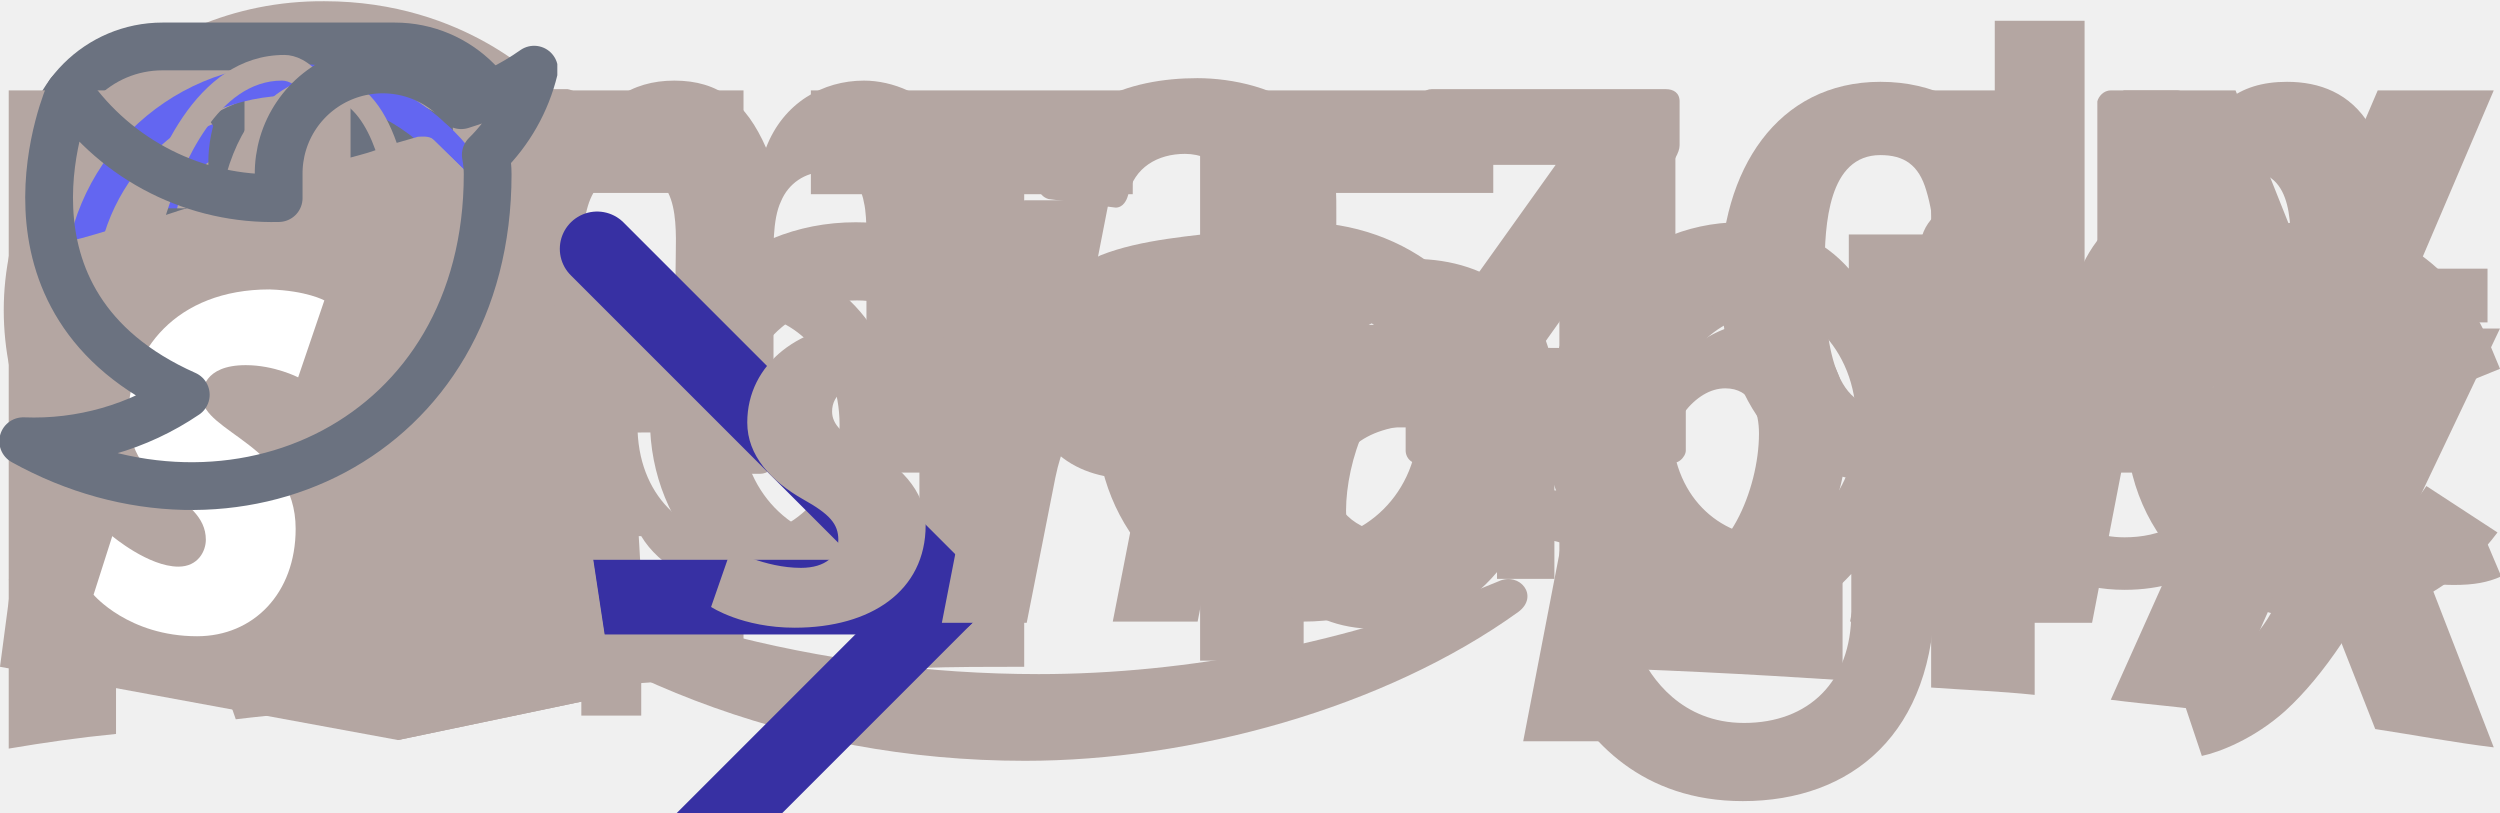
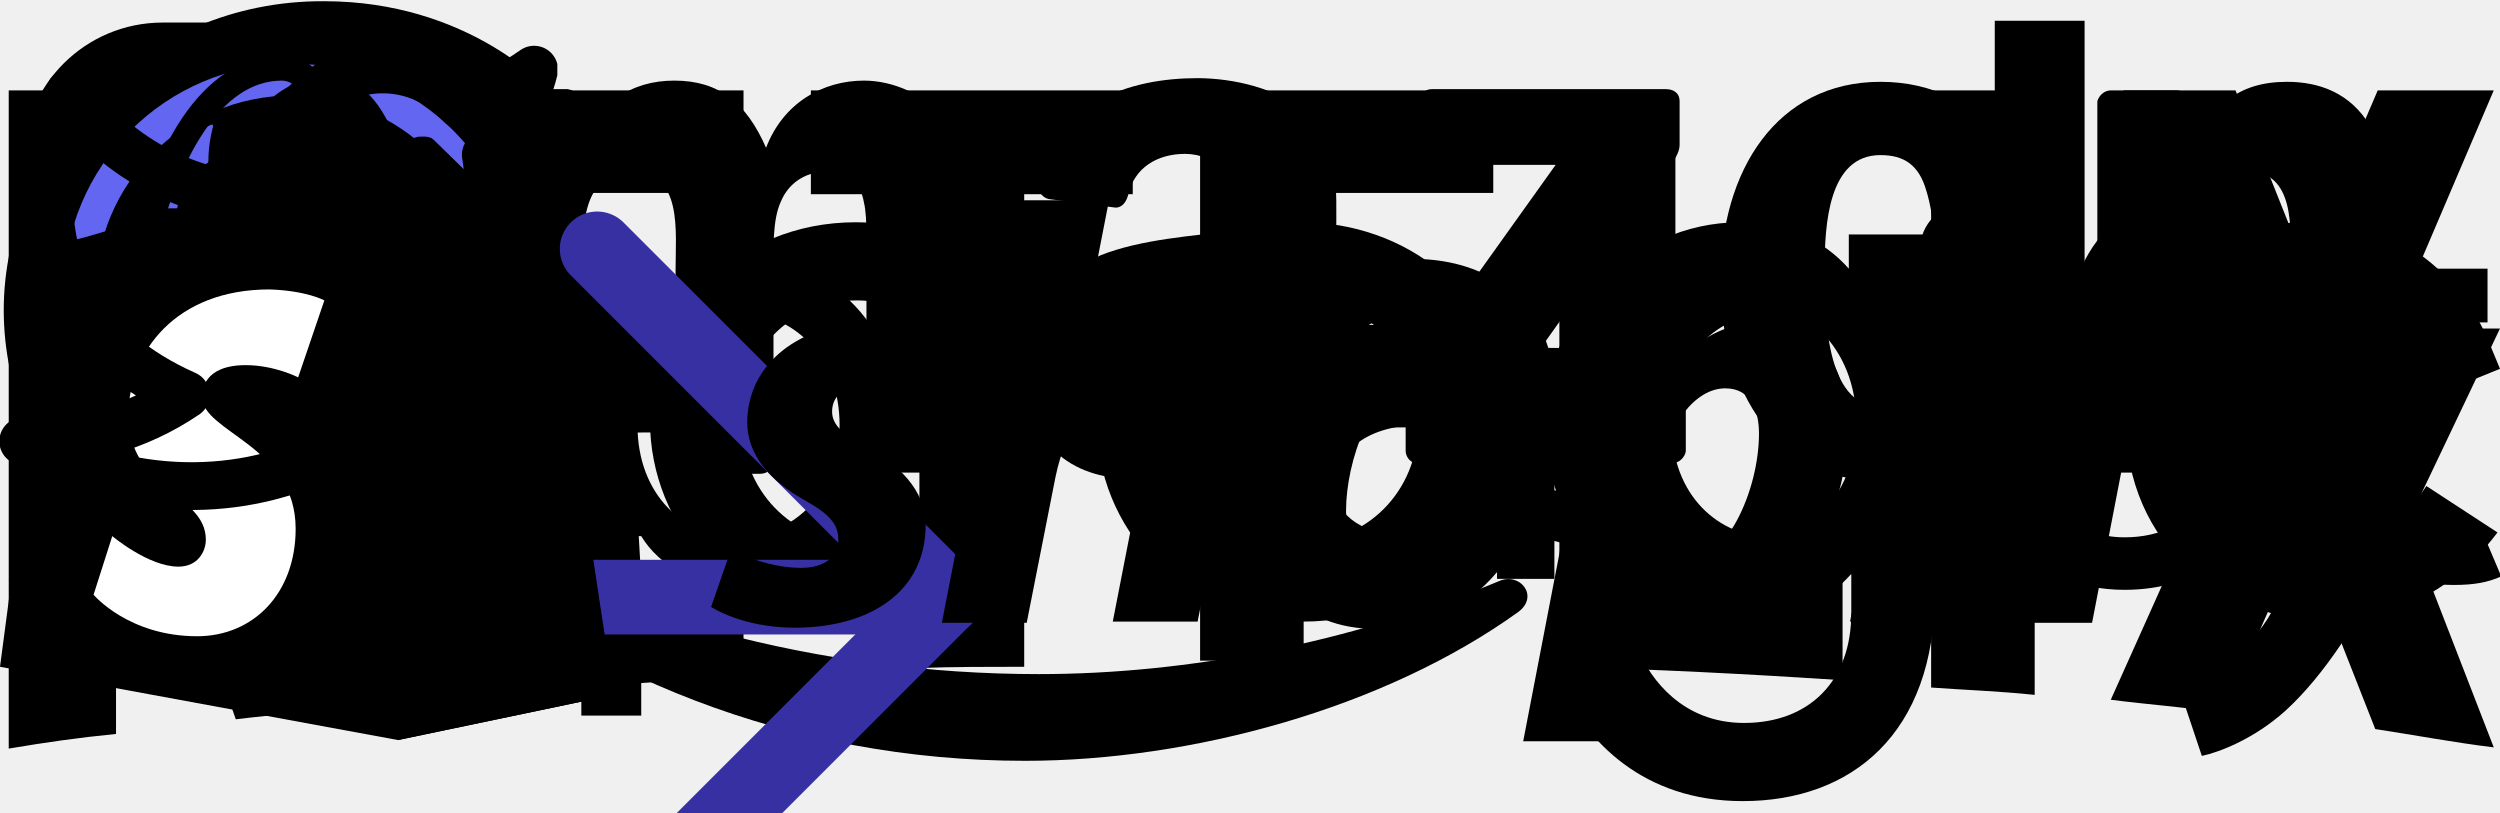
<svg xmlns="http://www.w3.org/2000/svg" width="157" height="51" viewBox="0 0 157 51" fill="none">
  <g id="aphabet">
    <g clip-path="url(#clip0_27_3183)">
-       <path d="M147.599 30.447V20.247H144.073V16.872H147.599V10.89H151.359V16.872H156.217V20.247H151.359V30.217C151.359 32.441 152.299 33.361 154.023 33.361C154.728 33.361 155.198 33.284 155.747 33.054L157.078 36.199C156.217 36.582 155.355 36.735 154.101 36.735C149.792 36.735 147.599 34.435 147.599 30.447ZM123.469 26.689C123.469 21.167 127.386 16.335 133.184 16.335C139.138 16.335 142.898 20.4 142.898 26.689C142.898 26.995 142.82 27.379 142.82 27.379H127.073C127.308 31.52 130.285 33.744 133.419 33.744C135.612 33.744 137.806 32.901 138.824 30.37L142.115 31.75C140.94 34.511 138.041 37.042 133.419 37.042C127.543 37.042 123.469 32.517 123.469 26.689ZM133.184 19.633C130.442 19.633 128.248 21.474 127.465 24.311H138.981C138.903 22.624 137.414 19.633 133.184 19.633ZM105.215 33.668H105.058V36.352H101.455V7.976H105.215V16.949L105.058 19.633H105.215C106.39 17.869 108.819 16.259 112.031 16.259C117.045 16.259 121.51 20.707 121.51 26.612C121.51 32.517 117.123 36.965 112.031 36.965C108.819 37.042 106.312 35.508 105.215 33.668ZM117.672 26.689C117.672 22.317 114.695 19.633 111.326 19.633C108.035 19.633 104.98 22.241 104.98 26.689C104.98 31.137 107.957 33.744 111.326 33.744C114.695 33.668 117.672 31.06 117.672 26.689ZM79.989 30.523C79.989 26.075 84.062 23.698 88.685 23.698C91.348 23.698 93.307 24.465 94.09 24.925V24.388C94.09 21.474 91.662 19.633 88.92 19.633C86.883 19.633 84.846 20.63 84.141 22.471L80.694 21.014C81.399 19.25 83.749 16.259 88.763 16.259C93.62 16.259 97.616 19.096 97.616 24.618V36.352H94.012V33.668H93.855C92.758 35.278 90.722 37.042 87.353 37.042C83.357 37.042 79.989 34.588 79.989 30.523ZM94.09 27.992C94.09 27.992 92.523 26.689 89.311 26.689C85.394 26.689 83.827 28.759 83.827 30.523C83.827 32.594 86.021 33.591 87.98 33.591C90.957 33.668 94.09 31.213 94.09 27.992ZM62.988 16.949L62.831 19.633H62.988C64.007 17.869 66.592 16.259 69.255 16.259C74.348 16.259 76.855 19.633 76.855 24.465V36.352H73.094V25.002C73.094 20.937 71.057 19.633 68.159 19.633C64.947 19.633 62.91 22.624 62.91 25.615V36.352H59.149V7.976H62.91L62.988 16.949ZM40.269 33.668H40.112L40.269 36.352V44.941H36.508V16.949H40.112V19.633H40.269C41.444 17.869 43.872 16.259 47.084 16.259C52.098 16.259 56.564 20.707 56.564 26.612C56.564 32.517 52.098 37.042 47.006 37.042C43.872 37.042 41.365 35.508 40.269 33.668ZM52.725 26.689C52.725 22.317 49.748 19.633 46.379 19.633C43.089 19.633 40.033 22.241 40.033 26.689C40.033 31.137 43.011 33.744 46.379 33.744C49.748 33.668 52.725 31.06 52.725 26.689ZM28.83 36.429H32.591V7.976H28.83V36.429ZM11.517 7.976L0.548 36.429H4.701L7.521 28.683H19.742L22.563 36.429H26.637L15.669 7.976H11.517ZM13.475 12.424H13.632L18.411 25.308H8.774L13.475 12.424Z" fill="#B4A6A2" />
+       <path d="M147.599 30.447V20.247H144.073V16.872H147.599V10.89H151.359V16.872H156.217V20.247H151.359V30.217C151.359 32.441 152.299 33.361 154.023 33.361C154.728 33.361 155.198 33.284 155.747 33.054L157.078 36.199C156.217 36.582 155.355 36.735 154.101 36.735C149.792 36.735 147.599 34.435 147.599 30.447ZM123.469 26.689C123.469 21.167 127.386 16.335 133.184 16.335C139.138 16.335 142.898 20.4 142.898 26.689C142.898 26.995 142.82 27.379 142.82 27.379H127.073C127.308 31.52 130.285 33.744 133.419 33.744C135.612 33.744 137.806 32.901 138.824 30.37L142.115 31.75C140.94 34.511 138.041 37.042 133.419 37.042C127.543 37.042 123.469 32.517 123.469 26.689ZM133.184 19.633C130.442 19.633 128.248 21.474 127.465 24.311H138.981C138.903 22.624 137.414 19.633 133.184 19.633ZM105.215 33.668H105.058V36.352H101.455V7.976H105.215V16.949L105.058 19.633H105.215C106.39 17.869 108.819 16.259 112.031 16.259C117.045 16.259 121.51 20.707 121.51 26.612C121.51 32.517 117.123 36.965 112.031 36.965C108.819 37.042 106.312 35.508 105.215 33.668ZM117.672 26.689C117.672 22.317 114.695 19.633 111.326 19.633C108.035 19.633 104.98 22.241 104.98 26.689C104.98 31.137 107.957 33.744 111.326 33.744C114.695 33.668 117.672 31.06 117.672 26.689ZM79.989 30.523C79.989 26.075 84.062 23.698 88.685 23.698C91.348 23.698 93.307 24.465 94.09 24.925V24.388C94.09 21.474 91.662 19.633 88.92 19.633C86.883 19.633 84.846 20.63 84.141 22.471L80.694 21.014C81.399 19.25 83.749 16.259 88.763 16.259C93.62 16.259 97.616 19.096 97.616 24.618V36.352H94.012V33.668H93.855C92.758 35.278 90.722 37.042 87.353 37.042C83.357 37.042 79.989 34.588 79.989 30.523ZM94.09 27.992C94.09 27.992 92.523 26.689 89.311 26.689C85.394 26.689 83.827 28.759 83.827 30.523C83.827 32.594 86.021 33.591 87.98 33.591C90.957 33.668 94.09 31.213 94.09 27.992ZM62.988 16.949L62.831 19.633H62.988C64.007 17.869 66.592 16.259 69.255 16.259C74.348 16.259 76.855 19.633 76.855 24.465V36.352H73.094V25.002C73.094 20.937 71.057 19.633 68.159 19.633C64.947 19.633 62.91 22.624 62.91 25.615V36.352H59.149V7.976H62.91L62.988 16.949ZM40.269 33.668H40.112L40.269 36.352V44.941H36.508V16.949H40.112V19.633H40.269C41.444 17.869 43.872 16.259 47.084 16.259C52.098 16.259 56.564 20.707 56.564 26.612C56.564 32.517 52.098 37.042 47.006 37.042C43.872 37.042 41.365 35.508 40.269 33.668ZM52.725 26.689C52.725 22.317 49.748 19.633 46.379 19.633C43.089 19.633 40.033 22.241 40.033 26.689C40.033 31.137 43.011 33.744 46.379 33.744C49.748 33.668 52.725 31.06 52.725 26.689ZM28.83 36.429H32.591V7.976H28.83V36.429ZM11.517 7.976L0.548 36.429H4.701L7.521 28.683H19.742L22.563 36.429H26.637L15.669 7.976H11.517ZM13.475 12.424H13.632L18.411 25.308H8.774L13.475 12.424Z" fill="currentColor" />
    </g>
    <defs>
      <clipPath id="clip0_27_3183">
        <rect width="157" height="51" fill="white" />
      </clipPath>
    </defs>
  </g>
  <g id="blackRight">
    <path d="M6.25 15H23.75" stroke="#1F2937" stroke-width="2" stroke-linecap="round" stroke-linejoin="round" />
    <path d="M15 6.25L23.75 15L15 23.75" stroke="#1F2937" stroke-width="2" stroke-linecap="round" stroke-linejoin="round" fill="none" />
  </g>
  <g id="amazon">
-     <path d="M94.114 36.505C84.695 40.417 74.497 42.334 65.234 42.334C51.455 42.334 38.144 38.653 27.323 32.441C26.389 31.904 25.689 32.901 26.467 33.591C36.431 42.41 49.665 47.779 64.377 47.779C74.808 47.779 86.952 44.481 95.359 38.423C96.683 37.426 95.437 35.892 94.114 36.505Z" fill="#B4A6A2" />
-     <path d="M88.82 33.054C88.12 33.591 88.275 34.281 89.054 34.205C91.701 33.898 97.772 33.208 98.862 34.588C99.952 35.968 97.695 41.49 96.683 44.021C96.371 44.788 97.072 45.095 97.695 44.558C102.21 40.877 103.377 33.054 102.365 31.98C101.431 30.677 93.569 29.756 88.82 33.054Z" fill="#B4A6A2" />
-     <path d="M105.168 23.621C102.599 22.164 99.563 21.78 96.76 21.857L104.389 11.12C105.09 10.2 105.479 9.586 105.479 9.126V6.365C105.479 5.829 105.09 5.599 104.623 5.599H89.91C89.443 5.599 89.132 5.982 89.132 6.365V9.586C89.132 10.123 89.521 10.353 89.988 10.353H97.695L88.82 22.777C88.275 23.544 88.275 24.465 88.275 25.002V28.299C88.275 28.836 88.82 29.296 89.287 28.989C94.269 26.382 100.263 26.612 104.778 28.989C105.323 29.296 105.868 28.683 105.868 28.299V24.925C105.868 24.388 105.713 24.005 105.168 23.621Z" fill="#B4A6A2" />
-     <path d="M31.215 29.756H35.73C36.275 29.756 36.587 29.373 36.587 28.989V17.026C36.587 14.418 36.431 10.813 39.701 10.813C42.892 10.813 42.425 14.495 42.425 17.026V28.989C42.425 29.45 42.814 29.756 43.204 29.756H47.718C48.264 29.756 48.575 29.373 48.575 28.989V17.026C48.575 15.722 48.497 13.805 49.042 12.654C49.509 11.504 50.599 10.813 51.689 10.813C53.012 10.813 54.024 11.274 54.258 12.731C54.491 13.651 54.413 16.029 54.413 16.949V28.913C54.413 29.373 54.802 29.68 55.192 29.68H59.707C60.252 29.68 60.563 29.296 60.563 28.913V14.648C60.563 12.194 60.874 9.433 59.395 7.592C58.15 5.905 56.048 5.062 54.258 5.062C51.689 5.062 49.198 6.442 48.108 9.28C46.862 6.442 45.15 5.062 42.347 5.062C39.623 5.062 37.599 6.442 36.509 9.28H36.431V6.365C36.431 5.905 36.042 5.675 35.653 5.598H31.527C30.982 5.598 30.671 5.982 30.671 6.365V28.913C30.437 29.373 30.748 29.68 31.215 29.756Z" fill="#B4A6A2" />
-     <path d="M118.09 5.138C111.629 5.138 108.048 10.66 108.048 17.639C108.048 24.618 111.629 30.216 118.09 30.216C124.317 30.216 128.287 24.695 128.287 17.869C128.365 10.813 124.784 5.138 118.09 5.138ZM118.09 25.538C114.587 25.538 114.587 19.633 114.587 16.872C114.587 14.111 114.82 9.74 118.09 9.74C119.569 9.74 120.503 10.353 120.97 11.964C121.515 13.728 121.593 16.029 121.593 17.946C121.748 20.86 121.593 25.538 118.09 25.538Z" fill="#B4A6A2" />
-     <path d="M143.623 5.138C140.509 5.138 138.796 6.672 137.551 9.74H137.473V6.289C137.395 5.905 137.006 5.675 136.695 5.675H132.569C132.102 5.675 131.79 6.059 131.713 6.365V28.913C131.713 29.373 132.102 29.68 132.491 29.68H136.928C137.473 29.68 137.784 29.296 137.784 28.913V16.795C137.784 15.262 137.862 13.881 138.485 12.501C139.03 11.427 140.042 10.737 141.054 10.737C144.168 10.737 143.856 14.341 143.856 16.795V29.066C143.934 29.45 144.245 29.756 144.635 29.756H149.15C149.617 29.756 149.928 29.45 150.006 29.066V14.878C150.006 12.654 150.006 9.663 148.838 7.899C147.593 5.829 145.647 5.138 143.623 5.138Z" fill="#B4A6A2" />
-     <path d="M77.533 14.495C74.964 14.802 71.617 15.032 69.126 16.029C66.323 17.256 64.377 19.633 64.377 23.238C64.377 27.839 67.257 30.063 71.072 30.063C74.263 30.063 75.976 29.373 78.467 26.842C79.246 27.992 79.557 28.529 81.036 29.756C81.425 29.91 81.737 29.91 82.126 29.68C82.982 28.913 84.695 27.532 85.551 26.765C85.94 26.459 85.862 25.998 85.551 25.615C84.772 24.465 83.916 23.621 83.916 21.55V14.725C83.916 11.81 84.15 9.126 81.97 7.132C80.335 5.522 77.377 4.908 75.198 4.908C70.916 4.908 66.246 6.442 65.234 11.58C65.156 12.117 65.545 12.424 65.856 12.501L70.06 13.038C70.527 13.038 70.76 12.577 70.838 12.271C71.228 10.507 72.707 9.663 74.419 9.663C75.353 9.663 76.365 10.047 76.988 10.813C77.611 11.734 77.533 12.961 77.533 14.035V14.495ZM76.599 23.621C75.898 24.848 74.808 25.615 73.485 25.615C71.772 25.615 70.76 24.311 70.76 22.394C70.76 18.636 74.186 17.946 77.455 17.946V18.866C77.533 20.707 77.533 22.164 76.599 23.621Z" fill="#B4A6A2" />
-     <path d="M26.934 25.615C26.156 24.465 25.299 23.621 25.299 21.55V14.725C25.299 11.81 25.533 9.126 23.353 7.132C21.641 5.522 18.761 4.908 16.581 4.908C12.299 4.908 7.629 6.442 6.617 11.58C6.539 12.117 6.928 12.424 7.24 12.501L11.599 12.961C12.066 12.961 12.299 12.501 12.377 12.194C12.767 10.43 14.245 9.586 16.036 9.586C16.97 9.586 17.982 9.97 18.605 10.737C19.227 11.657 19.15 12.884 19.15 13.958V14.495C16.503 14.802 13.156 15.032 10.665 16.029C7.862 17.256 5.916 19.633 5.916 23.238C5.916 27.839 8.796 30.063 12.611 30.063C15.802 30.063 17.515 29.373 20.006 26.842C20.784 27.992 21.096 28.529 22.575 29.756C22.964 29.91 23.275 29.91 23.665 29.68C24.521 28.913 26.233 27.532 27.09 26.765C27.323 26.459 27.245 25.998 26.934 25.615ZM18.216 23.621C17.515 24.848 16.425 25.615 15.102 25.615C13.389 25.615 12.455 24.311 12.455 22.394C12.455 18.636 15.88 17.946 19.15 17.946V18.866C18.994 20.707 19.072 22.164 18.216 23.621Z" fill="#B4A6A2" />
+     <path d="M94.114 36.505C84.695 40.417 74.497 42.334 65.234 42.334C51.455 42.334 38.144 38.653 27.323 32.441C26.389 31.904 25.689 32.901 26.467 33.591C36.431 42.41 49.665 47.779 64.377 47.779C74.808 47.779 86.952 44.481 95.359 38.423C96.683 37.426 95.437 35.892 94.114 36.505Z" fill="currentColor" />
+     <path d="M88.82 33.054C88.12 33.591 88.275 34.281 89.054 34.205C91.701 33.898 97.772 33.208 98.862 34.588C99.952 35.968 97.695 41.49 96.683 44.021C96.371 44.788 97.072 45.095 97.695 44.558C102.21 40.877 103.377 33.054 102.365 31.98C101.431 30.677 93.569 29.756 88.82 33.054Z" fill="currentColor" />
+     <path d="M105.168 23.621C102.599 22.164 99.563 21.78 96.76 21.857L104.389 11.12C105.09 10.2 105.479 9.586 105.479 9.126V6.365C105.479 5.829 105.09 5.599 104.623 5.599H89.91C89.443 5.599 89.132 5.982 89.132 6.365V9.586C89.132 10.123 89.521 10.353 89.988 10.353H97.695L88.82 22.777C88.275 23.544 88.275 24.465 88.275 25.002V28.299C88.275 28.836 88.82 29.296 89.287 28.989C94.269 26.382 100.263 26.612 104.778 28.989C105.323 29.296 105.868 28.683 105.868 28.299V24.925C105.868 24.388 105.713 24.005 105.168 23.621Z" fill="currentColor" />
+     <path d="M31.215 29.756H35.73C36.275 29.756 36.587 29.373 36.587 28.989V17.026C36.587 14.418 36.431 10.813 39.701 10.813C42.892 10.813 42.425 14.495 42.425 17.026V28.989C42.425 29.45 42.814 29.756 43.204 29.756H47.718C48.264 29.756 48.575 29.373 48.575 28.989V17.026C48.575 15.722 48.497 13.805 49.042 12.654C49.509 11.504 50.599 10.813 51.689 10.813C53.012 10.813 54.024 11.274 54.258 12.731C54.491 13.651 54.413 16.029 54.413 16.949V28.913C54.413 29.373 54.802 29.68 55.192 29.68H59.707C60.252 29.68 60.563 29.296 60.563 28.913V14.648C60.563 12.194 60.874 9.433 59.395 7.592C58.15 5.905 56.048 5.062 54.258 5.062C51.689 5.062 49.198 6.442 48.108 9.28C46.862 6.442 45.15 5.062 42.347 5.062C39.623 5.062 37.599 6.442 36.509 9.28H36.431V6.365C36.431 5.905 36.042 5.675 35.653 5.598H31.527C30.982 5.598 30.671 5.982 30.671 6.365V28.913C30.437 29.373 30.748 29.68 31.215 29.756Z" fill="currentColor" />
+     <path d="M118.09 5.138C111.629 5.138 108.048 10.66 108.048 17.639C108.048 24.618 111.629 30.216 118.09 30.216C124.317 30.216 128.287 24.695 128.287 17.869C128.365 10.813 124.784 5.138 118.09 5.138ZM118.09 25.538C114.587 25.538 114.587 19.633 114.587 16.872C114.587 14.111 114.82 9.74 118.09 9.74C119.569 9.74 120.503 10.353 120.97 11.964C121.515 13.728 121.593 16.029 121.593 17.946C121.748 20.86 121.593 25.538 118.09 25.538Z" fill="currentColor" />
+     <path d="M143.623 5.138C140.509 5.138 138.796 6.672 137.551 9.74H137.473V6.289C137.395 5.905 137.006 5.675 136.695 5.675H132.569C132.102 5.675 131.79 6.059 131.713 6.365V28.913C131.713 29.373 132.102 29.68 132.491 29.68H136.928C137.473 29.68 137.784 29.296 137.784 28.913V16.795C137.784 15.262 137.862 13.881 138.485 12.501C139.03 11.427 140.042 10.737 141.054 10.737C144.168 10.737 143.856 14.341 143.856 16.795V29.066C143.934 29.45 144.245 29.756 144.635 29.756H149.15C149.617 29.756 149.928 29.45 150.006 29.066V14.878C150.006 12.654 150.006 9.663 148.838 7.899C147.593 5.829 145.647 5.138 143.623 5.138Z" fill="currentColor" />
+     <path d="M77.533 14.495C74.964 14.802 71.617 15.032 69.126 16.029C66.323 17.256 64.377 19.633 64.377 23.238C64.377 27.839 67.257 30.063 71.072 30.063C74.263 30.063 75.976 29.373 78.467 26.842C79.246 27.992 79.557 28.529 81.036 29.756C81.425 29.91 81.737 29.91 82.126 29.68C82.982 28.913 84.695 27.532 85.551 26.765C85.94 26.459 85.862 25.998 85.551 25.615C84.772 24.465 83.916 23.621 83.916 21.55V14.725C83.916 11.81 84.15 9.126 81.97 7.132C80.335 5.522 77.377 4.908 75.198 4.908C70.916 4.908 66.246 6.442 65.234 11.58C65.156 12.117 65.545 12.424 65.856 12.501L70.06 13.038C70.527 13.038 70.76 12.577 70.838 12.271C71.228 10.507 72.707 9.663 74.419 9.663C75.353 9.663 76.365 10.047 76.988 10.813C77.611 11.734 77.533 12.961 77.533 14.035V14.495ZM76.599 23.621C75.898 24.848 74.808 25.615 73.485 25.615C71.772 25.615 70.76 24.311 70.76 22.394C70.76 18.636 74.186 17.946 77.455 17.946V18.866C77.533 20.707 77.533 22.164 76.599 23.621Z" fill="currentColor" />
+     <path d="M26.934 25.615C26.156 24.465 25.299 23.621 25.299 21.55V14.725C25.299 11.81 25.533 9.126 23.353 7.132C21.641 5.522 18.761 4.908 16.581 4.908C12.299 4.908 7.629 6.442 6.617 11.58C6.539 12.117 6.928 12.424 7.24 12.501L11.599 12.961C12.066 12.961 12.299 12.501 12.377 12.194C12.767 10.43 14.245 9.586 16.036 9.586C16.97 9.586 17.982 9.97 18.605 10.737C19.227 11.657 19.15 12.884 19.15 13.958V14.495C16.503 14.802 13.156 15.032 10.665 16.029C7.862 17.256 5.916 19.633 5.916 23.238C5.916 27.839 8.796 30.063 12.611 30.063C15.802 30.063 17.515 29.373 20.006 26.842C20.784 27.992 21.096 28.529 22.575 29.756C22.964 29.91 23.275 29.91 23.665 29.68C24.521 28.913 26.233 27.532 27.09 26.765C27.323 26.459 27.245 25.998 26.934 25.615ZM18.216 23.621C17.515 24.848 16.425 25.615 15.102 25.615C13.389 25.615 12.455 24.311 12.455 22.394C12.455 18.636 15.88 17.946 19.15 17.946V18.866C18.994 20.707 19.072 22.164 18.216 23.621Z" fill="currentColor" />
  </g>
  <g id="mail">
-     <path d="M17.5 23.333C20.722 23.333 23.333 20.722 23.333 17.5C23.333 14.278 20.722 11.667 17.5 11.667C14.278 11.667 11.667 14.278 11.667 17.5C11.667 20.722 14.278 23.333 17.5 23.333Z" stroke="#6B7280" stroke-width="3" stroke-linecap="round" stroke-linejoin="round" fill="none" />
-     <path d="M23.333 11.667V18.958C23.333 20.119 23.794 21.231 24.615 22.052C25.435 22.872 26.548 23.333 27.708 23.333C28.869 23.333 29.982 22.872 30.802 22.052C31.622 21.231 32.083 20.119 32.083 18.958V17.5C32.083 14.209 30.97 11.014 28.924 8.436C26.878 5.857 24.02 4.047 20.814 3.299C17.609 2.551 14.245 2.909 11.269 4.316C8.293 5.722 5.881 8.094 4.423 11.045C2.966 13.996 2.551 17.354 3.244 20.571C3.937 23.789 5.698 26.677 8.241 28.767C10.783 30.857 13.958 32.025 17.249 32.082C20.54 32.139 23.753 31.08 26.367 29.079" stroke="#6B7280" stroke-width="3" stroke-linecap="round" stroke-linejoin="round" fill="none" />
+     <path d="M17.5 23.333C20.722 23.333 23.333 20.722 23.333 17.5C23.333 14.278 20.722 11.667 17.5 11.667C14.278 11.667 11.667 14.278 11.667 17.5C11.667 20.722 14.278 23.333 17.5 23.333Z" stroke="currentColor" stroke-width="3" stroke-linecap="round" stroke-linejoin="round" fill="none" />
+     <path d="M23.333 11.667V18.958C23.333 20.119 23.794 21.231 24.615 22.052C25.435 22.872 26.548 23.333 27.708 23.333C28.869 23.333 29.982 22.872 30.802 22.052C31.622 21.231 32.083 20.119 32.083 18.958V17.5C32.083 14.209 30.97 11.014 28.924 8.436C26.878 5.857 24.02 4.047 20.814 3.299C17.609 2.551 14.245 2.909 11.269 4.316C8.293 5.722 5.881 8.094 4.423 11.045C2.966 13.996 2.551 17.354 3.244 20.571C3.937 23.789 5.698 26.677 8.241 28.767C10.783 30.857 13.958 32.025 17.249 32.082C20.54 32.139 23.753 31.08 26.367 29.079" stroke="currentColor" stroke-width="3" stroke-linecap="round" stroke-linejoin="round" fill="none" />
  </g>
  <g id="chart">
-     <path d="M30 33.333V16.667" stroke="#6366F1" stroke-width="2" stroke-linecap="round" stroke-linejoin="round" />
-     <path d="M20 33.333V6.667" stroke="#6366F1" stroke-width="2" stroke-linecap="round" stroke-linejoin="round" />
-     <path d="M10 33.333V23.333" stroke="#6366F1" stroke-width="2" stroke-linecap="round" stroke-linejoin="round" />
+     <path d="M30 33.333V16.667" stroke="currentColor" stroke-width="2" stroke-linecap="round" stroke-linejoin="round" />
+     <path d="M20 33.333V6.667" stroke="currentColor" stroke-width="2" stroke-linecap="round" stroke-linejoin="round" />
+     <path d="M10 33.333V23.333" stroke="currentColor" stroke-width="2" stroke-linecap="round" stroke-linejoin="round" />
  </g>
  <g id="codepen">
-     <path d="M17.5 2.917L32.083 12.396V22.604L17.5 32.083L2.917 22.604V12.396L17.5 2.917Z" fill="none" stroke="#6B7280" stroke-width="3" stroke-linecap="round" stroke-linejoin="round" />
-     <path d="M17.5 32.083V22.604" fill="none" stroke="#6B7280" stroke-width="3" stroke-linecap="round" stroke-linejoin="round" />
-     <path d="M32.083 12.396L17.5 22.604L2.917 12.396" fill="none" stroke="#6B7280" stroke-width="3" stroke-linecap="round" stroke-linejoin="round" />
-     <path d="M2.917 22.604L17.5 12.396L32.083 22.604" fill="none" stroke="#6B7280" stroke-width="3" stroke-linecap="round" stroke-linejoin="round" />
-     <path d="M17.5 2.917V12.396" fill="none" stroke="#6B7280" stroke-width="3" stroke-linecap="round" stroke-linejoin="round" />
+     <path d="M17.5 2.917L32.083 12.396V22.604L17.5 32.083L2.917 22.604V12.396L17.5 2.917Z" fill="none" stroke="currentColor" stroke-width="3" stroke-linecap="round" stroke-linejoin="round" />
+     <path d="M17.5 32.083V22.604" fill="none" stroke="currentColor" stroke-width="3" stroke-linecap="round" stroke-linejoin="round" />
+     <path d="M32.083 12.396L17.5 22.604L2.917 12.396" fill="none" stroke="currentColor" stroke-width="3" stroke-linecap="round" stroke-linejoin="round" />
+     <path d="M2.917 22.604L17.5 12.396L32.083 22.604" fill="none" stroke="currentColor" stroke-width="3" stroke-linecap="round" stroke-linejoin="round" />
+     <path d="M17.5 2.917V12.396" fill="none" stroke="currentColor" stroke-width="3" stroke-linecap="round" stroke-linejoin="round" />
  </g>
  <g id="dollar">
    <path d="M20 1.667V38.333" stroke="#6366F1" stroke-width="2" stroke-linecap="round" stroke-linejoin="round" />
    <path d="M28.333 8.333H15.833C14.286 8.333 12.803 8.948 11.709 10.042C10.615 11.136 10 12.62 10 14.167C10 15.714 10.615 17.198 11.709 18.291C12.803 19.386 14.286 20 15.833 20H24.167C25.714 20 27.198 20.615 28.291 21.709C29.385 22.802 30 24.286 30 25.833C30 27.381 29.385 28.864 28.291 29.958C27.198 31.052 25.714 31.667 24.167 31.667H10" stroke="#6366F1" fill="none" stroke-width="2" stroke-linecap="round" stroke-linejoin="round" />
  </g>
  <g id="dribbble">
-     <path d="M17.5 32.083C25.554 32.083 32.083 25.554 32.083 17.5C32.083 9.446 25.554 2.917 17.5 2.917C9.446 2.917 2.917 9.446 2.917 17.5C2.917 25.554 9.446 32.083 17.5 32.083Z" fill="none" stroke="#6B7280" stroke-width="3" stroke-linecap="round" stroke-linejoin="round" />
-     <path d="M12.483 4.011C18.856 12.804 21.262 17.748 24.194 29.852M27.898 7.423C22.473 13.767 14.86 15.677 3.281 15.954M31.719 18.725C26.615 17.369 22.05 17.529 18.681 18.725C14.919 20.067 11.375 22.896 7.831 27.942" fill="none" stroke="#6B7280" stroke-width="3" stroke-linecap="round" stroke-linejoin="round" />
+     <path d="M17.5 32.083C25.554 32.083 32.083 25.554 32.083 17.5C32.083 9.446 25.554 2.917 17.5 2.917C9.446 2.917 2.917 9.446 2.917 17.5C2.917 25.554 9.446 32.083 17.5 32.083Z" fill="none" stroke="currentColor" stroke-width="3" stroke-linecap="round" stroke-linejoin="round" />
+     <path d="M12.483 4.011C18.856 12.804 21.262 17.748 24.194 29.852M27.898 7.423C22.473 13.767 14.86 15.677 3.281 15.954M31.719 18.725C26.615 17.369 22.05 17.529 18.681 18.725C14.919 20.067 11.375 22.896 7.831 27.942" fill="none" stroke="currentColor" stroke-width="3" stroke-linecap="round" stroke-linejoin="round" />
  </g>
  <g id="facebool">
-     <path d="M26.25 2.917H21.875C19.941 2.917 18.087 3.685 16.719 5.052C15.352 6.42 14.583 8.275 14.583 10.208V14.583H10.208V20.417H14.583V32.083H20.417V20.417H24.792L26.25 14.583H20.417V10.208C20.417 9.822 20.57 9.451 20.844 9.177C21.117 8.904 21.488 8.75 21.875 8.75H26.25V2.917Z" fill="none" stroke="#6B7280" stroke-width="3" stroke-linecap="round" stroke-linejoin="round" />
+     <path d="M26.25 2.917H21.875C19.941 2.917 18.087 3.685 16.719 5.052C15.352 6.42 14.583 8.275 14.583 10.208V14.583H10.208V20.417H14.583V32.083H20.417V20.417H24.792L26.25 14.583H20.417V10.208C20.417 9.822 20.57 9.451 20.844 9.177C21.117 8.904 21.488 8.75 21.875 8.75H26.25V2.917Z" fill="none" stroke="currentColor" stroke-width="3" stroke-linecap="round" stroke-linejoin="round" />
  </g>
  <g id="google">
    <g clip-path="url(#clip0_27_3195)">
-       <path d="M38.78 17.793H20.448V23.084H33.453C32.826 30.523 26.48 33.744 20.448 33.744C12.77 33.744 6.111 27.839 6.111 19.556C6.189 11.504 12.535 5.368 20.526 5.368C26.715 5.368 30.319 9.203 30.319 9.203L34.158 5.368C34.158 5.368 29.3 0.077 20.369 0.077C8.931 9.39518e-06 0.235 9.356 0.235 19.48C0.235 29.373 8.461 39.036 20.604 39.036C31.259 39.036 39.093 31.904 39.093 21.32C39.093 19.096 38.78 17.793 38.78 17.793Z" fill="#B4A6A2" />
-       <path d="M53.743 13.958C46.223 13.958 40.817 19.71 40.817 26.382C40.817 33.208 46.066 39.036 53.822 39.036C60.873 39.036 66.592 33.744 66.592 26.535C66.592 18.176 59.933 13.958 53.743 13.958ZM53.822 18.866C57.504 18.866 61.029 21.78 61.029 26.459C61.029 31.06 57.582 34.051 53.822 34.051C49.748 34.051 46.536 30.83 46.536 26.382C46.458 22.087 49.67 18.866 53.822 18.866Z" fill="#B4A6A2" />
-       <path d="M81.79 13.958C74.269 13.958 68.864 19.71 68.864 26.382C68.864 33.208 74.113 39.036 81.869 39.036C88.92 39.036 94.639 33.744 94.639 26.535C94.639 18.176 87.98 13.958 81.79 13.958ZM81.869 18.866C85.551 18.866 89.076 21.78 89.076 26.459C89.076 31.06 85.629 34.051 81.869 34.051C77.795 34.051 74.583 30.83 74.583 26.382C74.504 22.087 77.717 18.866 81.869 18.866Z" fill="#B4A6A2" />
-       <path d="M109.289 13.958C102.395 13.958 96.989 19.863 96.989 26.535C96.989 34.051 103.256 39.113 109.211 39.113C112.893 39.113 114.773 37.656 116.261 36.045V38.499C116.261 42.794 113.598 45.401 109.524 45.401C105.607 45.401 103.648 42.564 102.943 40.953L97.929 42.947C99.653 46.552 103.178 50.31 109.446 50.31C116.261 50.31 121.51 46.092 121.51 37.196V14.725H116.105V16.872C114.538 15.108 112.266 13.958 109.289 13.958ZM109.759 18.866C113.128 18.866 116.575 21.704 116.575 26.535C116.575 31.444 113.128 34.128 109.681 34.128C105.998 34.128 102.551 31.213 102.551 26.535C102.63 21.704 106.155 18.866 109.759 18.866Z" fill="#B4A6A2" />
-       <path d="M145.484 13.881C138.981 13.881 133.497 18.943 133.497 26.382C133.497 34.281 139.608 38.959 146.11 38.959C151.516 38.959 154.885 36.045 156.843 33.438L152.378 30.523C151.203 32.287 149.322 33.974 146.11 33.974C142.506 33.974 140.861 32.057 139.843 30.14L157 23.161L156.138 21.09C154.415 17.256 150.576 13.881 145.484 13.881ZM145.64 18.713C147.991 18.713 149.636 19.94 150.419 21.397L138.903 26.075C138.433 22.471 141.958 18.713 145.64 18.713Z" fill="#B4A6A2" />
-       <path d="M125.271 38.269H130.912V1.304H125.271V38.269Z" fill="#B4A6A2" />
+       <path d="M38.78 17.793H20.448V23.084H33.453C32.826 30.523 26.48 33.744 20.448 33.744C12.77 33.744 6.111 27.839 6.111 19.556C6.189 11.504 12.535 5.368 20.526 5.368C26.715 5.368 30.319 9.203 30.319 9.203L34.158 5.368C34.158 5.368 29.3 0.077 20.369 0.077C8.931 9.39518e-06 0.235 9.356 0.235 19.48C0.235 29.373 8.461 39.036 20.604 39.036C31.259 39.036 39.093 31.904 39.093 21.32C39.093 19.096 38.78 17.793 38.78 17.793Z" fill="currentColor" />
+       <path d="M53.743 13.958C46.223 13.958 40.817 19.71 40.817 26.382C40.817 33.208 46.066 39.036 53.822 39.036C60.873 39.036 66.592 33.744 66.592 26.535C66.592 18.176 59.933 13.958 53.743 13.958ZM53.822 18.866C57.504 18.866 61.029 21.78 61.029 26.459C61.029 31.06 57.582 34.051 53.822 34.051C49.748 34.051 46.536 30.83 46.536 26.382C46.458 22.087 49.67 18.866 53.822 18.866Z" fill="currentColor" />
+       <path d="M81.79 13.958C74.269 13.958 68.864 19.71 68.864 26.382C68.864 33.208 74.113 39.036 81.869 39.036C88.92 39.036 94.639 33.744 94.639 26.535C94.639 18.176 87.98 13.958 81.79 13.958ZM81.869 18.866C85.551 18.866 89.076 21.78 89.076 26.459C89.076 31.06 85.629 34.051 81.869 34.051C77.795 34.051 74.583 30.83 74.583 26.382C74.504 22.087 77.717 18.866 81.869 18.866Z" fill="currentColor" />
+       <path d="M109.289 13.958C102.395 13.958 96.989 19.863 96.989 26.535C96.989 34.051 103.256 39.113 109.211 39.113C112.893 39.113 114.773 37.656 116.261 36.045V38.499C116.261 42.794 113.598 45.401 109.524 45.401C105.607 45.401 103.648 42.564 102.943 40.953L97.929 42.947C99.653 46.552 103.178 50.31 109.446 50.31C116.261 50.31 121.51 46.092 121.51 37.196V14.725H116.105V16.872C114.538 15.108 112.266 13.958 109.289 13.958ZM109.759 18.866C113.128 18.866 116.575 21.704 116.575 26.535C116.575 31.444 113.128 34.128 109.681 34.128C105.998 34.128 102.551 31.213 102.551 26.535C102.63 21.704 106.155 18.866 109.759 18.866Z" fill="currentColor" />
+       <path d="M145.484 13.881C138.981 13.881 133.497 18.943 133.497 26.382C133.497 34.281 139.608 38.959 146.11 38.959C151.516 38.959 154.885 36.045 156.843 33.438L152.378 30.523C151.203 32.287 149.322 33.974 146.11 33.974C142.506 33.974 140.861 32.057 139.843 30.14L157 23.161L156.138 21.09C154.415 17.256 150.576 13.881 145.484 13.881ZM145.64 18.713C147.991 18.713 149.636 19.94 150.419 21.397L138.903 26.075C138.433 22.471 141.958 18.713 145.64 18.713Z" fill="currentColor" />
+       <path d="M125.271 38.269H130.912V1.304H125.271V38.269Z" fill="currentColor" />
    </g>
    <defs>
      <clipPath id="clip0_27_3195">
        <rect width="157" height="51" fill="white" />
      </clipPath>
    </defs>
  </g>
  <g id="instagram">
-     <path d="M24.792 2.917H10.208C6.181 2.917 2.917 6.181 2.917 10.208V24.792C2.917 28.819 6.181 32.083 10.208 32.083H24.792C28.819 32.083 32.083 28.819 32.083 24.792V10.208C32.083 6.181 28.819 2.917 24.792 2.917Z" fill="none" stroke="#6B7280" stroke-width="3" stroke-linecap="round" stroke-linejoin="round" />
-     <path d="M23.333 16.581C23.513 17.795 23.306 19.034 22.741 20.123C22.176 21.213 21.282 22.096 20.186 22.647C19.09 23.199 17.848 23.391 16.636 23.196C15.425 23.001 14.306 22.429 13.438 21.562C12.571 20.694 11.999 19.575 11.804 18.364C11.609 17.152 11.801 15.91 12.353 14.814C12.904 13.718 13.787 12.824 14.876 12.259C15.966 11.694 17.205 11.487 18.419 11.667C19.657 11.85 20.803 12.427 21.688 13.312C22.573 14.197 23.15 15.343 23.333 16.581Z" fill="none" stroke="#6B7280" stroke-width="3" stroke-linecap="round" stroke-linejoin="round" />
-     <path d="M25.521 9.479H25.535" fill="none" stroke="#6B7280" stroke-width="3" stroke-linecap="round" stroke-linejoin="round" />
+     <path d="M24.792 2.917H10.208C6.181 2.917 2.917 6.181 2.917 10.208V24.792C2.917 28.819 6.181 32.083 10.208 32.083H24.792C28.819 32.083 32.083 28.819 32.083 24.792V10.208C32.083 6.181 28.819 2.917 24.792 2.917Z" fill="none" stroke="currentColor" stroke-width="3" stroke-linecap="round" stroke-linejoin="round" />
+     <path d="M23.333 16.581C23.513 17.795 23.306 19.034 22.741 20.123C22.176 21.213 21.282 22.096 20.186 22.647C19.09 23.199 17.848 23.391 16.636 23.196C15.425 23.001 14.306 22.429 13.438 21.562C12.571 20.694 11.999 19.575 11.804 18.364C11.609 17.152 11.801 15.91 12.353 14.814C12.904 13.718 13.787 12.824 14.876 12.259C15.966 11.694 17.205 11.487 18.419 11.667C19.657 11.85 20.803 12.427 21.688 13.312C22.573 14.197 23.15 15.343 23.333 16.581Z" fill="none" stroke="currentColor" stroke-width="3" stroke-linecap="round" stroke-linejoin="round" />
+     <path d="M25.521 9.479H25.535" fill="none" stroke="currentColor" stroke-width="3" stroke-linecap="round" stroke-linejoin="round" />
  </g>
  <g id="netflix">
-     <path d="M22.015 44.328C19.664 44.711 17.314 44.865 14.807 45.171L7.286 23.544V46.092C4.936 46.322 2.82 46.629 0.548 47.012V5.675H6.816L15.355 29.143V5.675H22.015V44.328ZM35.02 20.86C37.605 20.86 41.522 20.707 43.872 20.707V27.149C40.974 27.149 37.526 27.149 35.02 27.302V36.889C38.858 36.659 42.776 36.352 46.693 36.199V42.41L28.439 43.791V5.675H46.693V12.117H35.02C35.02 12.194 35.02 20.86 35.02 20.86ZM71.136 12.194H64.32V41.874C62.126 41.874 59.854 41.874 57.739 41.95V12.194H50.923V5.675H71.214C71.136 5.675 71.136 12.194 71.136 12.194ZM81.869 20.4H90.878V26.842H81.869V41.49H75.366V5.675H93.777V12.117H81.869C81.869 12.194 81.869 20.4 81.869 20.4ZM104.51 35.815C108.27 35.892 112.031 36.199 115.713 36.352V42.717C109.837 42.334 103.962 42.027 97.929 41.874V5.675H104.51V35.815ZM121.275 43.177C123.391 43.331 125.584 43.407 127.778 43.638V5.675H121.275V43.177ZM156.608 5.675L148.226 25.308L156.608 46.935C154.101 46.629 151.673 46.168 149.166 45.785L144.465 33.821L139.608 44.788C137.258 44.404 134.907 44.251 132.557 43.944L141.018 25.078L133.34 5.675H140.391L144.7 16.489L149.322 5.675H156.608Z" fill="#B4A6A2" />
+     <path d="M22.015 44.328C19.664 44.711 17.314 44.865 14.807 45.171L7.286 23.544V46.092C4.936 46.322 2.82 46.629 0.548 47.012V5.675H6.816L15.355 29.143V5.675H22.015V44.328ZM35.02 20.86C37.605 20.86 41.522 20.707 43.872 20.707V27.149C40.974 27.149 37.526 27.149 35.02 27.302V36.889C38.858 36.659 42.776 36.352 46.693 36.199V42.41L28.439 43.791V5.675H46.693V12.117H35.02C35.02 12.194 35.02 20.86 35.02 20.86ZM71.136 12.194H64.32V41.874C62.126 41.874 59.854 41.874 57.739 41.95V12.194H50.923V5.675H71.214C71.136 5.675 71.136 12.194 71.136 12.194ZM81.869 20.4H90.878V26.842H81.869V41.49H75.366V5.675H93.777V12.117H81.869C81.869 12.194 81.869 20.4 81.869 20.4ZM104.51 35.815C108.27 35.892 112.031 36.199 115.713 36.352V42.717C109.837 42.334 103.962 42.027 97.929 41.874V5.675H104.51V35.815ZM121.275 43.177C123.391 43.331 125.584 43.407 127.778 43.638V5.675H121.275V43.177ZM156.608 5.675L148.226 25.308L156.608 46.935C154.101 46.629 151.673 46.168 149.166 45.785L144.465 33.821L139.608 44.788C137.258 44.404 134.907 44.251 132.557 43.944L141.018 25.078L133.34 5.675H140.391L144.7 16.489L149.322 5.675H156.608Z" fill="currentColor" />
  </g>
  <g id="right">
    <path style="fill:none;stroke-width:1;stroke-linecap:round;stroke-linejoin:round;stroke:rgb(21.569%,18.824%,63.922%);stroke-opacity:1;stroke-miterlimit:4;" d="M 3.334 8 L 12.666 8 " transform="matrix(4.6875,0,0,4.6875,0,0)" />
    <path style="fill:none;stroke-width:1;stroke-linecap:round;stroke-linejoin:round;stroke:rgb(21.569%,18.824%,63.922%);stroke-opacity:1;stroke-miterlimit:4;" d="M 8 3.334 L 12.666 8 L 8 12.666 " transform="matrix(4.6875,0,0,4.6875,0,0)" />
  </g>
  <g id="search">
    <path d="M18.333 31.667C25.697 31.667 31.667 25.697 31.667 18.333C31.667 10.97 25.697 5 18.333 5C10.97 5 5 10.97 5 18.333C5 25.697 10.97 31.667 18.333 31.667Z" fill="none" stroke="#6366F1" stroke-width="2" stroke-linecap="round" stroke-linejoin="round" />
    <path d="M35 35L27.75 27.75" fill="none" stroke="#6366F1" stroke-width="2" stroke-linecap="round" stroke-linejoin="round" />
  </g>
  <g id="shopify">
    <g clip-path="url(#clip0_27_3204)">
-       <path d="M33.688 11.887C33.688 11.657 33.453 11.58 33.296 11.504C33.139 11.504 29.77 11.274 29.77 11.274C29.77 11.274 27.42 8.973 27.185 8.743C26.95 8.513 26.402 8.589 26.245 8.589C26.245 8.589 25.697 8.743 24.913 8.973C24.13 6.749 22.798 4.755 20.369 4.755H20.134C19.429 3.835 18.567 3.451 17.862 3.451C12.222 3.451 9.558 10.353 8.696 13.881C6.503 14.571 4.936 15.032 4.779 15.032C3.604 15.415 3.525 15.415 3.369 16.565C3.212 17.562 0 41.874 0 41.874L24.991 46.475L38.545 43.638C38.467 43.561 33.766 12.117 33.688 11.887ZM23.581 9.433C22.955 9.663 22.25 9.817 21.466 10.047V9.586C21.466 8.206 21.231 7.132 20.918 6.212C22.171 6.519 23.033 7.899 23.581 9.433ZM19.429 6.595C19.742 7.439 19.977 8.666 19.977 10.277V10.507C18.646 10.89 17.079 11.35 15.59 11.81C16.452 8.743 18.019 7.132 19.429 6.595ZM17.706 5.062C17.941 5.062 18.176 5.138 18.411 5.292C16.609 6.135 14.65 8.206 13.867 12.424C12.692 12.807 11.517 13.114 10.42 13.498C11.438 10.277 13.71 5.062 17.706 5.062Z" fill="#B4A6A2" />
-       <path d="M33.374 11.58C33.218 11.58 29.849 11.35 29.849 11.35C29.849 11.35 27.498 9.05 27.264 8.82C27.185 8.743 27.029 8.666 26.872 8.666L24.991 46.475L38.545 43.638C38.545 43.638 33.766 12.194 33.766 11.964C33.688 11.657 33.531 11.58 33.374 11.58Z" fill="#B4A6A2" />
+       <path d="M33.688 11.887C33.688 11.657 33.453 11.58 33.296 11.504C33.139 11.504 29.77 11.274 29.77 11.274C29.77 11.274 27.42 8.973 27.185 8.743C26.95 8.513 26.402 8.589 26.245 8.589C26.245 8.589 25.697 8.743 24.913 8.973C24.13 6.749 22.798 4.755 20.369 4.755H20.134C19.429 3.835 18.567 3.451 17.862 3.451C12.222 3.451 9.558 10.353 8.696 13.881C6.503 14.571 4.936 15.032 4.779 15.032C3.604 15.415 3.525 15.415 3.369 16.565C3.212 17.562 0 41.874 0 41.874L24.991 46.475L38.545 43.638C38.467 43.561 33.766 12.117 33.688 11.887ZM23.581 9.433C22.955 9.663 22.25 9.817 21.466 10.047V9.586C21.466 8.206 21.231 7.132 20.918 6.212C22.171 6.519 23.033 7.899 23.581 9.433ZM19.429 6.595C19.742 7.439 19.977 8.666 19.977 10.277V10.507C18.646 10.89 17.079 11.35 15.59 11.81C16.452 8.743 18.019 7.132 19.429 6.595ZM17.706 5.062C17.941 5.062 18.176 5.138 18.411 5.292C16.609 6.135 14.65 8.206 13.867 12.424C12.692 12.807 11.517 13.114 10.42 13.498C11.438 10.277 13.71 5.062 17.706 5.062Z" fill="currentColor" />
+       <path d="M33.374 11.58C33.218 11.58 29.849 11.35 29.849 11.35C29.849 11.35 27.498 9.05 27.264 8.82C27.185 8.743 27.029 8.666 26.872 8.666L24.991 46.475L38.545 43.638C38.545 43.638 33.766 12.194 33.766 11.964C33.688 11.657 33.531 11.58 33.374 11.58Z" fill="currentColor" />
      <path d="M20.369 18.866L18.724 23.698C18.724 23.698 17.235 22.931 15.434 22.931C12.77 22.931 12.692 24.541 12.692 24.925C12.692 27.149 18.567 27.992 18.567 33.208C18.567 37.272 15.904 39.956 12.378 39.956C8.069 39.956 5.876 37.349 5.876 37.349L7.051 33.668C7.051 33.668 9.323 35.585 11.203 35.585C12.457 35.585 12.927 34.588 12.927 33.898C12.927 30.983 8.069 30.83 8.069 26.075C8.069 22.087 11.046 18.176 16.922 18.176C19.273 18.253 20.369 18.866 20.369 18.866Z" fill="white" />
-       <path d="M54.292 27.992C52.96 27.302 52.255 26.689 52.255 25.845C52.255 24.771 53.195 24.081 54.762 24.081C56.486 24.081 58.052 24.771 58.052 24.771L59.306 21.09C59.306 21.09 58.131 20.247 54.84 20.247C50.218 20.247 46.928 22.854 46.928 26.535C46.928 28.606 48.416 30.217 50.453 31.367C52.098 32.287 52.647 32.901 52.647 33.898C52.647 34.895 51.863 35.662 50.296 35.662C48.025 35.662 45.909 34.511 45.909 34.511L44.656 38.116C44.656 38.116 46.614 39.42 49.905 39.42C54.684 39.42 58.131 37.119 58.131 32.977C58.131 30.753 56.407 29.143 54.292 27.992ZM73.329 20.247C70.979 20.247 69.099 21.32 67.689 23.008H67.61L69.647 12.578H64.32L59.149 39.113H64.477L66.278 29.986C66.984 26.535 68.785 24.388 70.509 24.388C71.684 24.388 72.154 25.155 72.154 26.305C72.154 26.995 72.076 27.916 71.919 28.606L69.882 39.036H75.21L77.325 28.299C77.56 27.149 77.717 25.768 77.717 24.925C77.638 22.011 76.071 20.247 73.329 20.247ZM89.703 20.247C83.279 20.247 79.048 25.922 79.048 32.211C79.048 36.275 81.634 39.496 86.413 39.496C92.68 39.496 96.911 33.974 96.911 27.532C96.911 23.774 94.717 20.247 89.703 20.247ZM87.118 35.432C85.316 35.432 84.532 33.898 84.532 32.057C84.532 29.066 86.099 24.158 88.998 24.158C90.878 24.158 91.505 25.768 91.505 27.302C91.505 30.523 89.938 35.432 87.118 35.432ZM110.542 20.247C106.939 20.247 104.902 23.314 104.902 23.314H104.823L105.137 20.553H100.436C100.201 22.471 99.809 25.308 99.339 27.456L95.657 46.552H100.985L102.473 38.806H102.551C102.551 38.806 103.648 39.496 105.685 39.496C111.953 39.496 116.026 33.208 116.026 26.919C116.026 23.314 114.46 20.247 110.542 20.247ZM105.45 35.508C104.04 35.508 103.257 34.741 103.257 34.741L104.118 29.833C104.745 26.612 106.469 24.388 108.349 24.388C109.994 24.388 110.464 25.845 110.464 27.226C110.464 30.753 108.427 35.508 105.45 35.508ZM123.626 12.731C121.902 12.731 120.57 14.035 120.57 15.722C120.57 17.256 121.589 18.329 123.077 18.329H123.156C124.801 18.329 126.211 17.256 126.289 15.338C126.289 13.805 125.271 12.731 123.626 12.731ZM116.183 39.036H121.511L125.114 20.553H119.787L116.183 39.036ZM138.668 20.63H134.986L135.142 19.787C135.456 18.023 136.552 16.412 138.276 16.412C139.216 16.412 140 16.642 140 16.642L141.018 12.578C141.018 12.578 140.078 12.117 138.119 12.117C136.239 12.117 134.359 12.654 132.87 13.881C131.068 15.415 130.207 17.562 129.815 19.787L129.658 20.63H127.151L126.368 24.541H128.875L126.054 39.113H131.382L134.202 24.541H137.884L138.668 20.63ZM151.438 20.63C151.438 20.63 148.069 28.836 146.58 33.284H146.502C146.424 31.827 145.17 20.63 145.17 20.63H139.529L142.742 37.579C142.82 37.962 142.742 38.193 142.663 38.423C142.036 39.573 141.018 40.723 139.764 41.567C138.746 42.257 137.649 42.717 136.787 43.024L138.276 47.472C139.373 47.242 141.566 46.398 143.525 44.635C145.954 42.41 148.226 38.959 150.498 34.281L157 20.63H151.438Z" fill="#B4A6A2" />
+       <path d="M54.292 27.992C52.96 27.302 52.255 26.689 52.255 25.845C52.255 24.771 53.195 24.081 54.762 24.081C56.486 24.081 58.052 24.771 58.052 24.771L59.306 21.09C59.306 21.09 58.131 20.247 54.84 20.247C50.218 20.247 46.928 22.854 46.928 26.535C46.928 28.606 48.416 30.217 50.453 31.367C52.098 32.287 52.647 32.901 52.647 33.898C52.647 34.895 51.863 35.662 50.296 35.662C48.025 35.662 45.909 34.511 45.909 34.511L44.656 38.116C44.656 38.116 46.614 39.42 49.905 39.42C54.684 39.42 58.131 37.119 58.131 32.977C58.131 30.753 56.407 29.143 54.292 27.992ZM73.329 20.247C70.979 20.247 69.099 21.32 67.689 23.008H67.61L69.647 12.578H64.32L59.149 39.113H64.477L66.278 29.986C66.984 26.535 68.785 24.388 70.509 24.388C71.684 24.388 72.154 25.155 72.154 26.305C72.154 26.995 72.076 27.916 71.919 28.606L69.882 39.036H75.21L77.325 28.299C77.56 27.149 77.717 25.768 77.717 24.925C77.638 22.011 76.071 20.247 73.329 20.247ZM89.703 20.247C83.279 20.247 79.048 25.922 79.048 32.211C79.048 36.275 81.634 39.496 86.413 39.496C92.68 39.496 96.911 33.974 96.911 27.532C96.911 23.774 94.717 20.247 89.703 20.247ZM87.118 35.432C85.316 35.432 84.532 33.898 84.532 32.057C84.532 29.066 86.099 24.158 88.998 24.158C90.878 24.158 91.505 25.768 91.505 27.302C91.505 30.523 89.938 35.432 87.118 35.432ZM110.542 20.247C106.939 20.247 104.902 23.314 104.902 23.314H104.823L105.137 20.553H100.436C100.201 22.471 99.809 25.308 99.339 27.456L95.657 46.552H100.985L102.473 38.806H102.551C102.551 38.806 103.648 39.496 105.685 39.496C111.953 39.496 116.026 33.208 116.026 26.919C116.026 23.314 114.46 20.247 110.542 20.247ZM105.45 35.508C104.04 35.508 103.257 34.741 103.257 34.741L104.118 29.833C104.745 26.612 106.469 24.388 108.349 24.388C109.994 24.388 110.464 25.845 110.464 27.226C110.464 30.753 108.427 35.508 105.45 35.508ZM123.626 12.731C121.902 12.731 120.57 14.035 120.57 15.722C120.57 17.256 121.589 18.329 123.077 18.329H123.156C124.801 18.329 126.211 17.256 126.289 15.338C126.289 13.805 125.271 12.731 123.626 12.731ZM116.183 39.036H121.511L125.114 20.553H119.787L116.183 39.036ZM138.668 20.63H134.986L135.142 19.787C135.456 18.023 136.552 16.412 138.276 16.412C139.216 16.412 140 16.642 140 16.642L141.018 12.578C141.018 12.578 140.078 12.117 138.119 12.117C136.239 12.117 134.359 12.654 132.87 13.881C131.068 15.415 130.207 17.562 129.815 19.787L129.658 20.63H127.151L126.368 24.541H128.875L126.054 39.113H131.382L134.202 24.541H137.884L138.668 20.63ZM151.438 20.63C151.438 20.63 148.069 28.836 146.58 33.284H146.502C146.424 31.827 145.17 20.63 145.17 20.63H139.529L142.742 37.579C142.82 37.962 142.742 38.193 142.663 38.423C142.036 39.573 141.018 40.723 139.764 41.567C138.746 42.257 137.649 42.717 136.787 43.024L138.276 47.472C139.373 47.242 141.566 46.398 143.525 44.635C145.954 42.41 148.226 38.959 150.498 34.281L157 20.63H151.438Z" fill="currentColor" />
    </g>
    <defs>
      <clipPath id="clip0_27_3204">
        <rect width="157" height="51" fill="white" />
      </clipPath>
    </defs>
  </g>
  <g id="twitter">
    <g clip-path="url(#clip0_27_3272)">
-       <path d="M33.542 4.375C32.145 5.36 30.599 6.114 28.962 6.606C28.084 5.596 26.917 4.881 25.619 4.556C24.32 4.231 22.953 4.313 21.703 4.79C20.453 5.267 19.379 6.117 18.627 7.224C17.875 8.332 17.482 9.643 17.5 10.981V12.44C14.937 12.506 12.398 11.938 10.108 10.785C7.818 9.632 5.848 7.931 4.375 5.833C4.375 5.833 -1.458 18.958 11.667 24.792C8.663 26.83 5.085 27.853 1.458 27.708C14.583 35 30.625 27.708 30.625 10.938C30.624 10.531 30.585 10.126 30.508 9.727C31.997 8.259 33.047 6.406 33.542 4.375V4.375Z" fill="none" stroke="#6B7280" stroke-width="3" stroke-linecap="round" stroke-linejoin="round" />
+       <path d="M33.542 4.375C32.145 5.36 30.599 6.114 28.962 6.606C28.084 5.596 26.917 4.881 25.619 4.556C24.32 4.231 22.953 4.313 21.703 4.79C20.453 5.267 19.379 6.117 18.627 7.224C17.875 8.332 17.482 9.643 17.5 10.981V12.44C14.937 12.506 12.398 11.938 10.108 10.785C7.818 9.632 5.848 7.931 4.375 5.833C4.375 5.833 -1.458 18.958 11.667 24.792C8.663 26.83 5.085 27.853 1.458 27.708C14.583 35 30.625 27.708 30.625 10.938C30.624 10.531 30.585 10.126 30.508 9.727C31.997 8.259 33.047 6.406 33.542 4.375V4.375Z" fill="none" stroke="currentColor" stroke-width="3" stroke-linecap="round" stroke-linejoin="round" />
    </g>
    <defs>
      <clipPath id="clip0_27_3272">
        <rect width="35" height="35" fill="white" />
      </clipPath>
    </defs>
  </g>
</svg>
